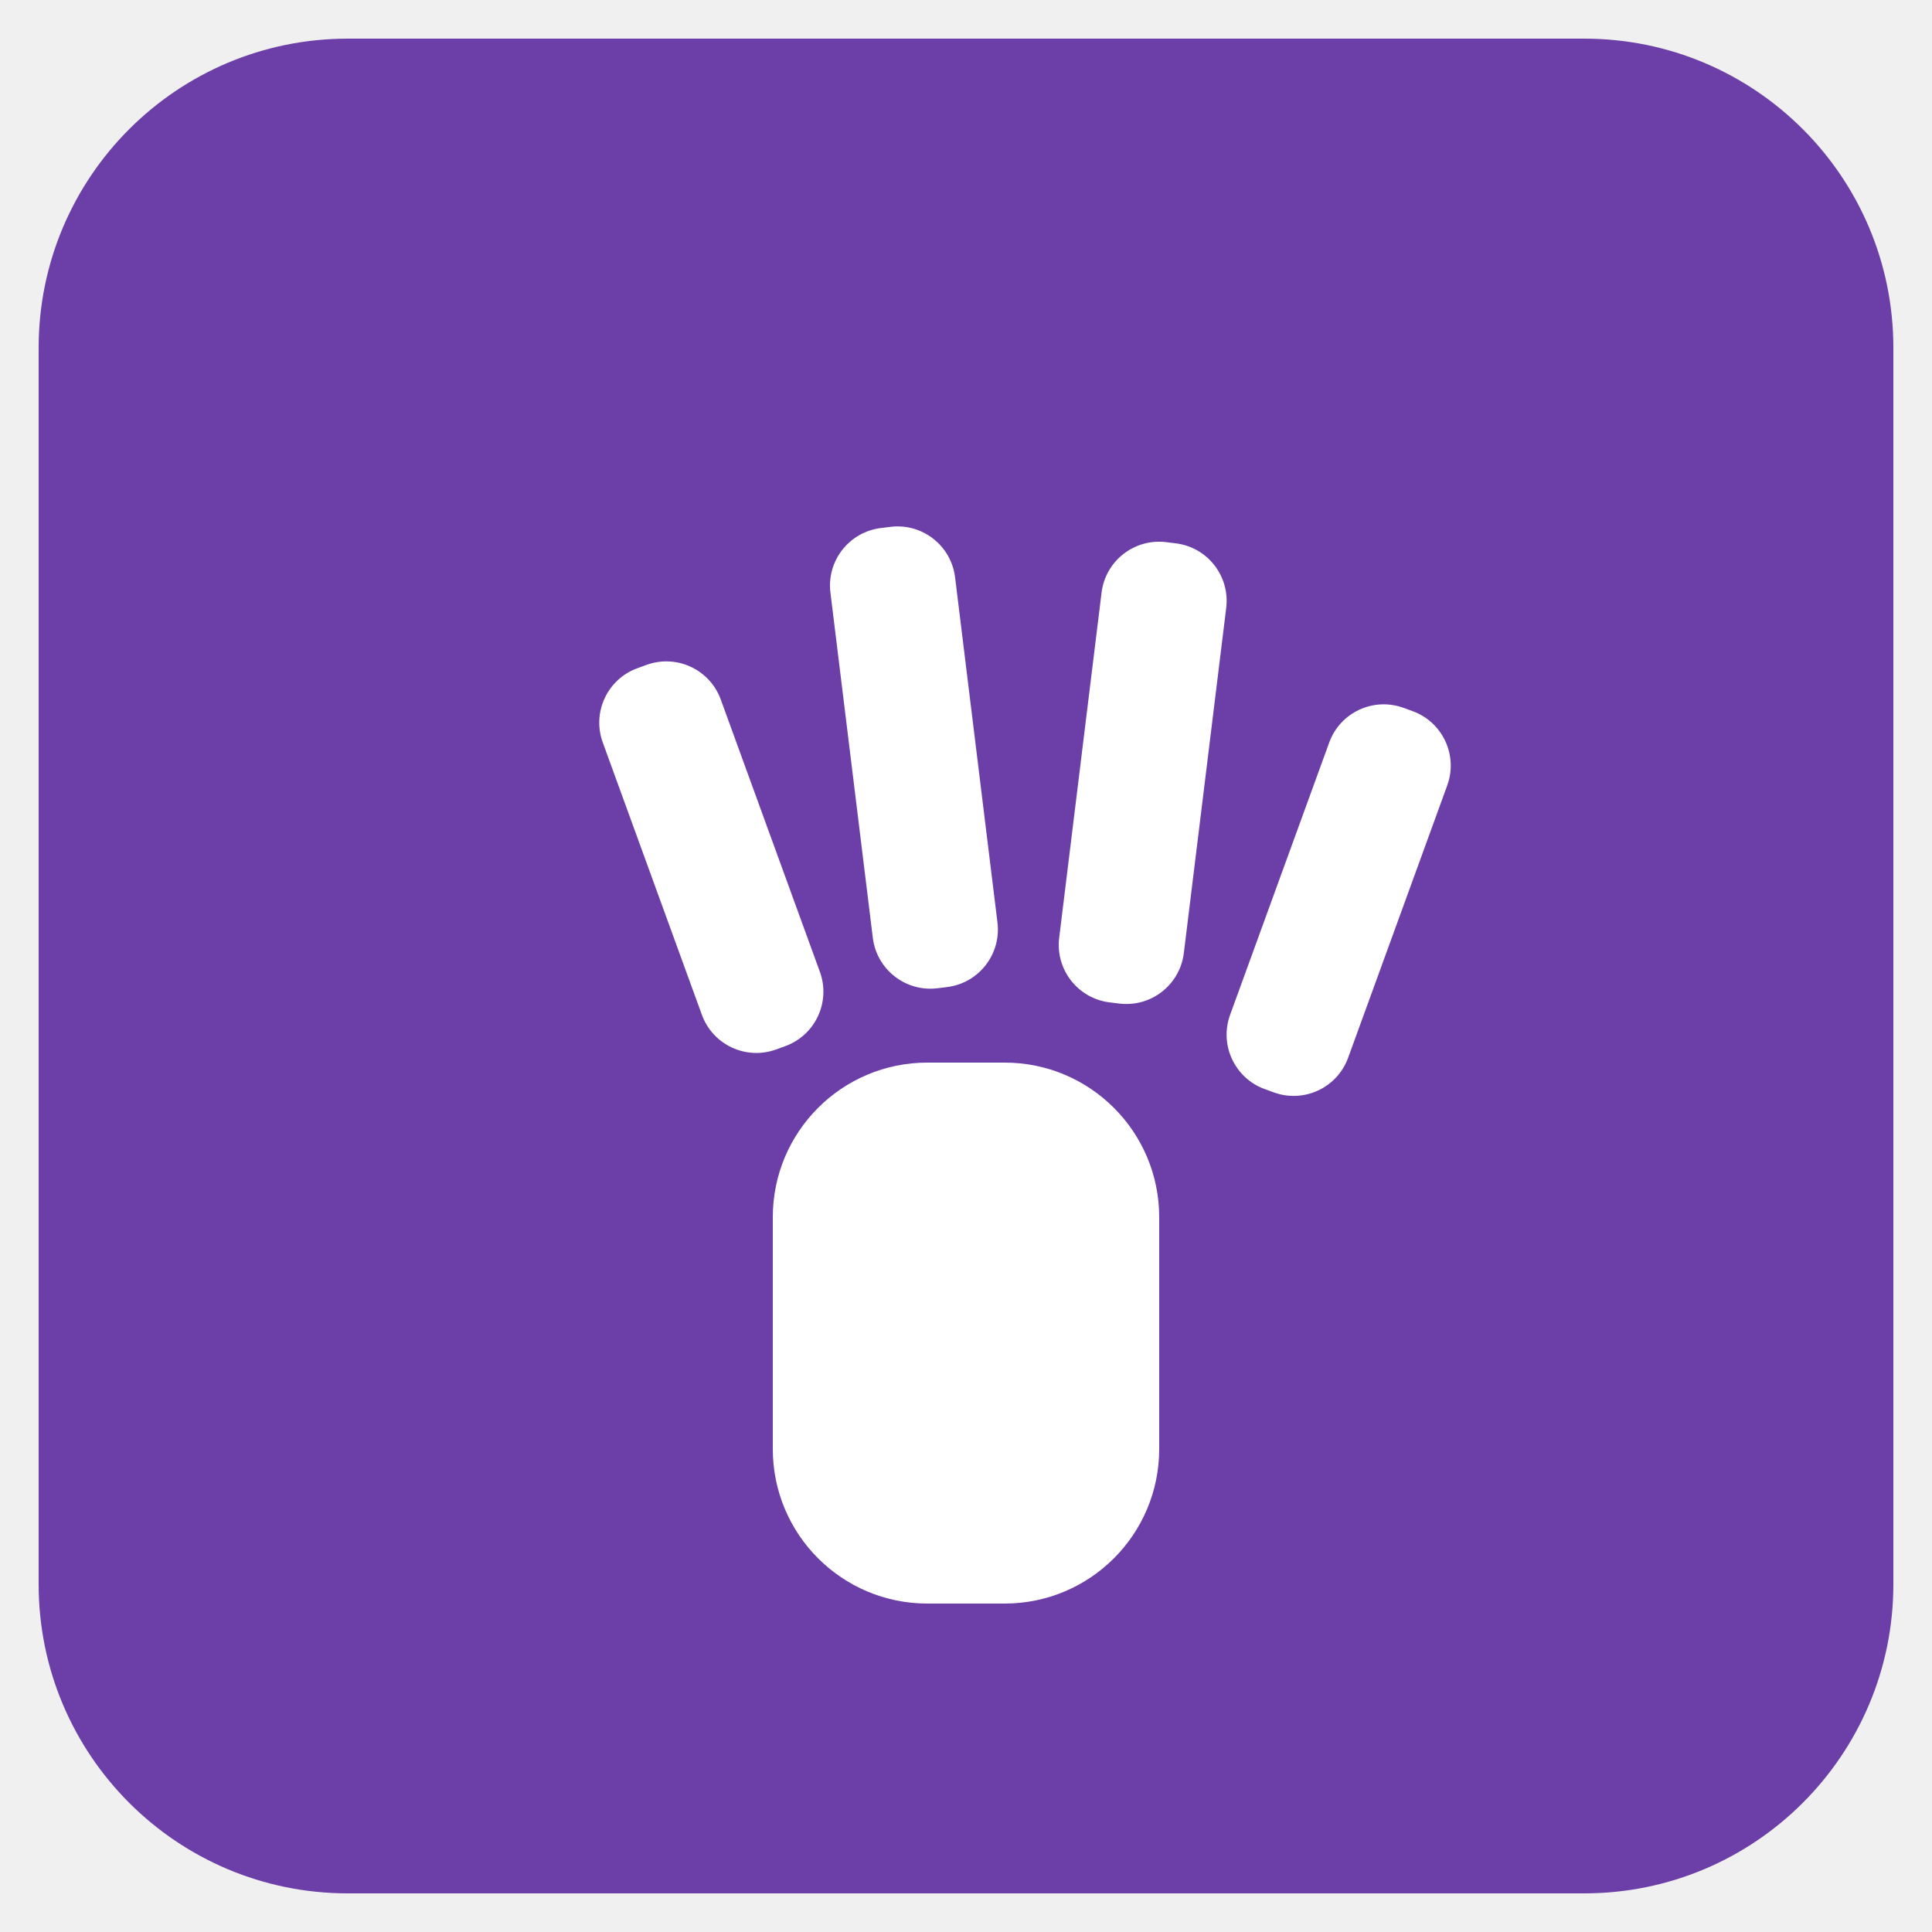
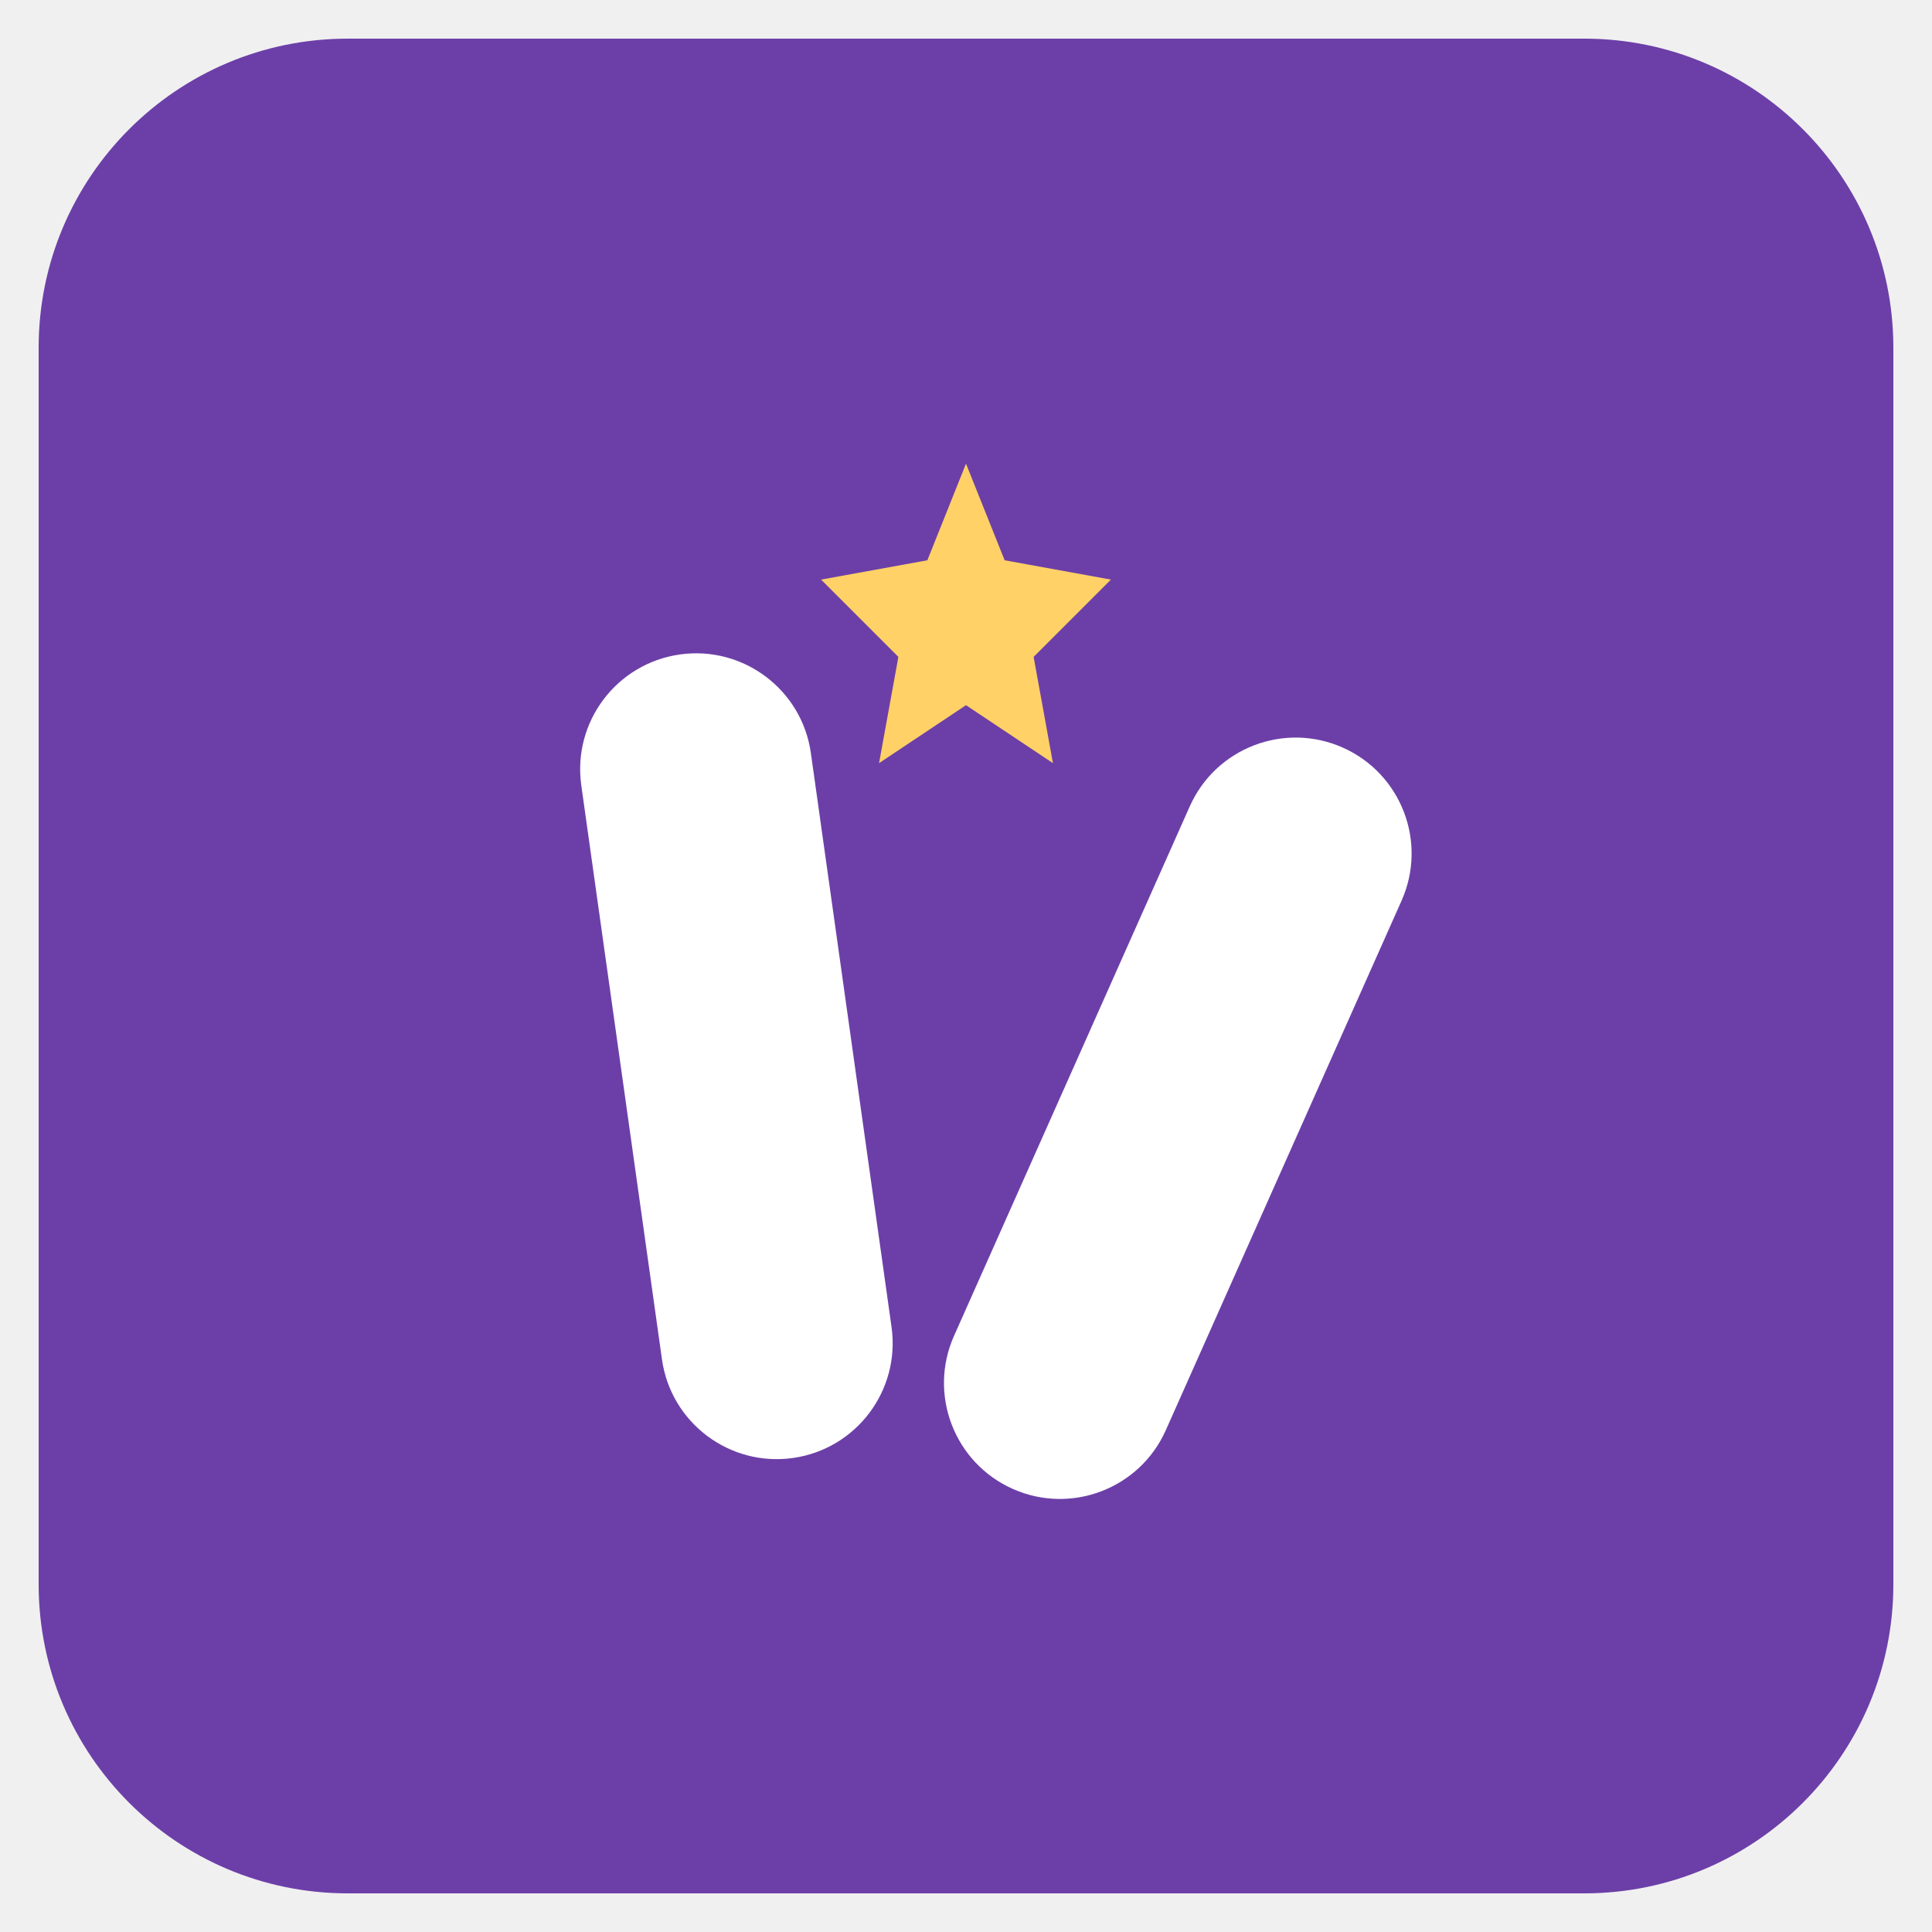
<svg xmlns="http://www.w3.org/2000/svg" viewBox="0 0 200 200">
  <rect x="4" y="4" width="192" height="192" rx="32" fill="#6c3fa8" />
-   <g fill="#ffffff">
-     <rect x="80" y="110" width="40" height="56" rx="16" />
-     <g transform="translate(100,110)">
-       <rect x="-24" y="-50" width="13" height="42" rx="6" transform="rotate(-20)" />
-       <rect x="-8" y="-56" width="13" height="48" rx="6" transform="rotate(-7)" />
-       <rect x="8" y="-56" width="13" height="48" rx="6" transform="rotate(7)" />
-       <rect x="24" y="-50" width="13" height="42" rx="6" transform="rotate(20)" />
-     </g>
+   <g fill="#ffffff" transform="translate(100,106) rotate(8)">
+     <rect x="-36" y="-42" width="24" height="84" rx="12" transform="rotate(-16)" />
+     <rect x="12" y="-42" width="24" height="84" rx="12" transform="rotate(16)" />
  </g>
+   <path d="M100 48 L104 58 L115 60 L107 68 L109 79 L100 73 L91 79 L93 68 L85 60 L96 58 Z" fill="#ffd166" />
</svg>
